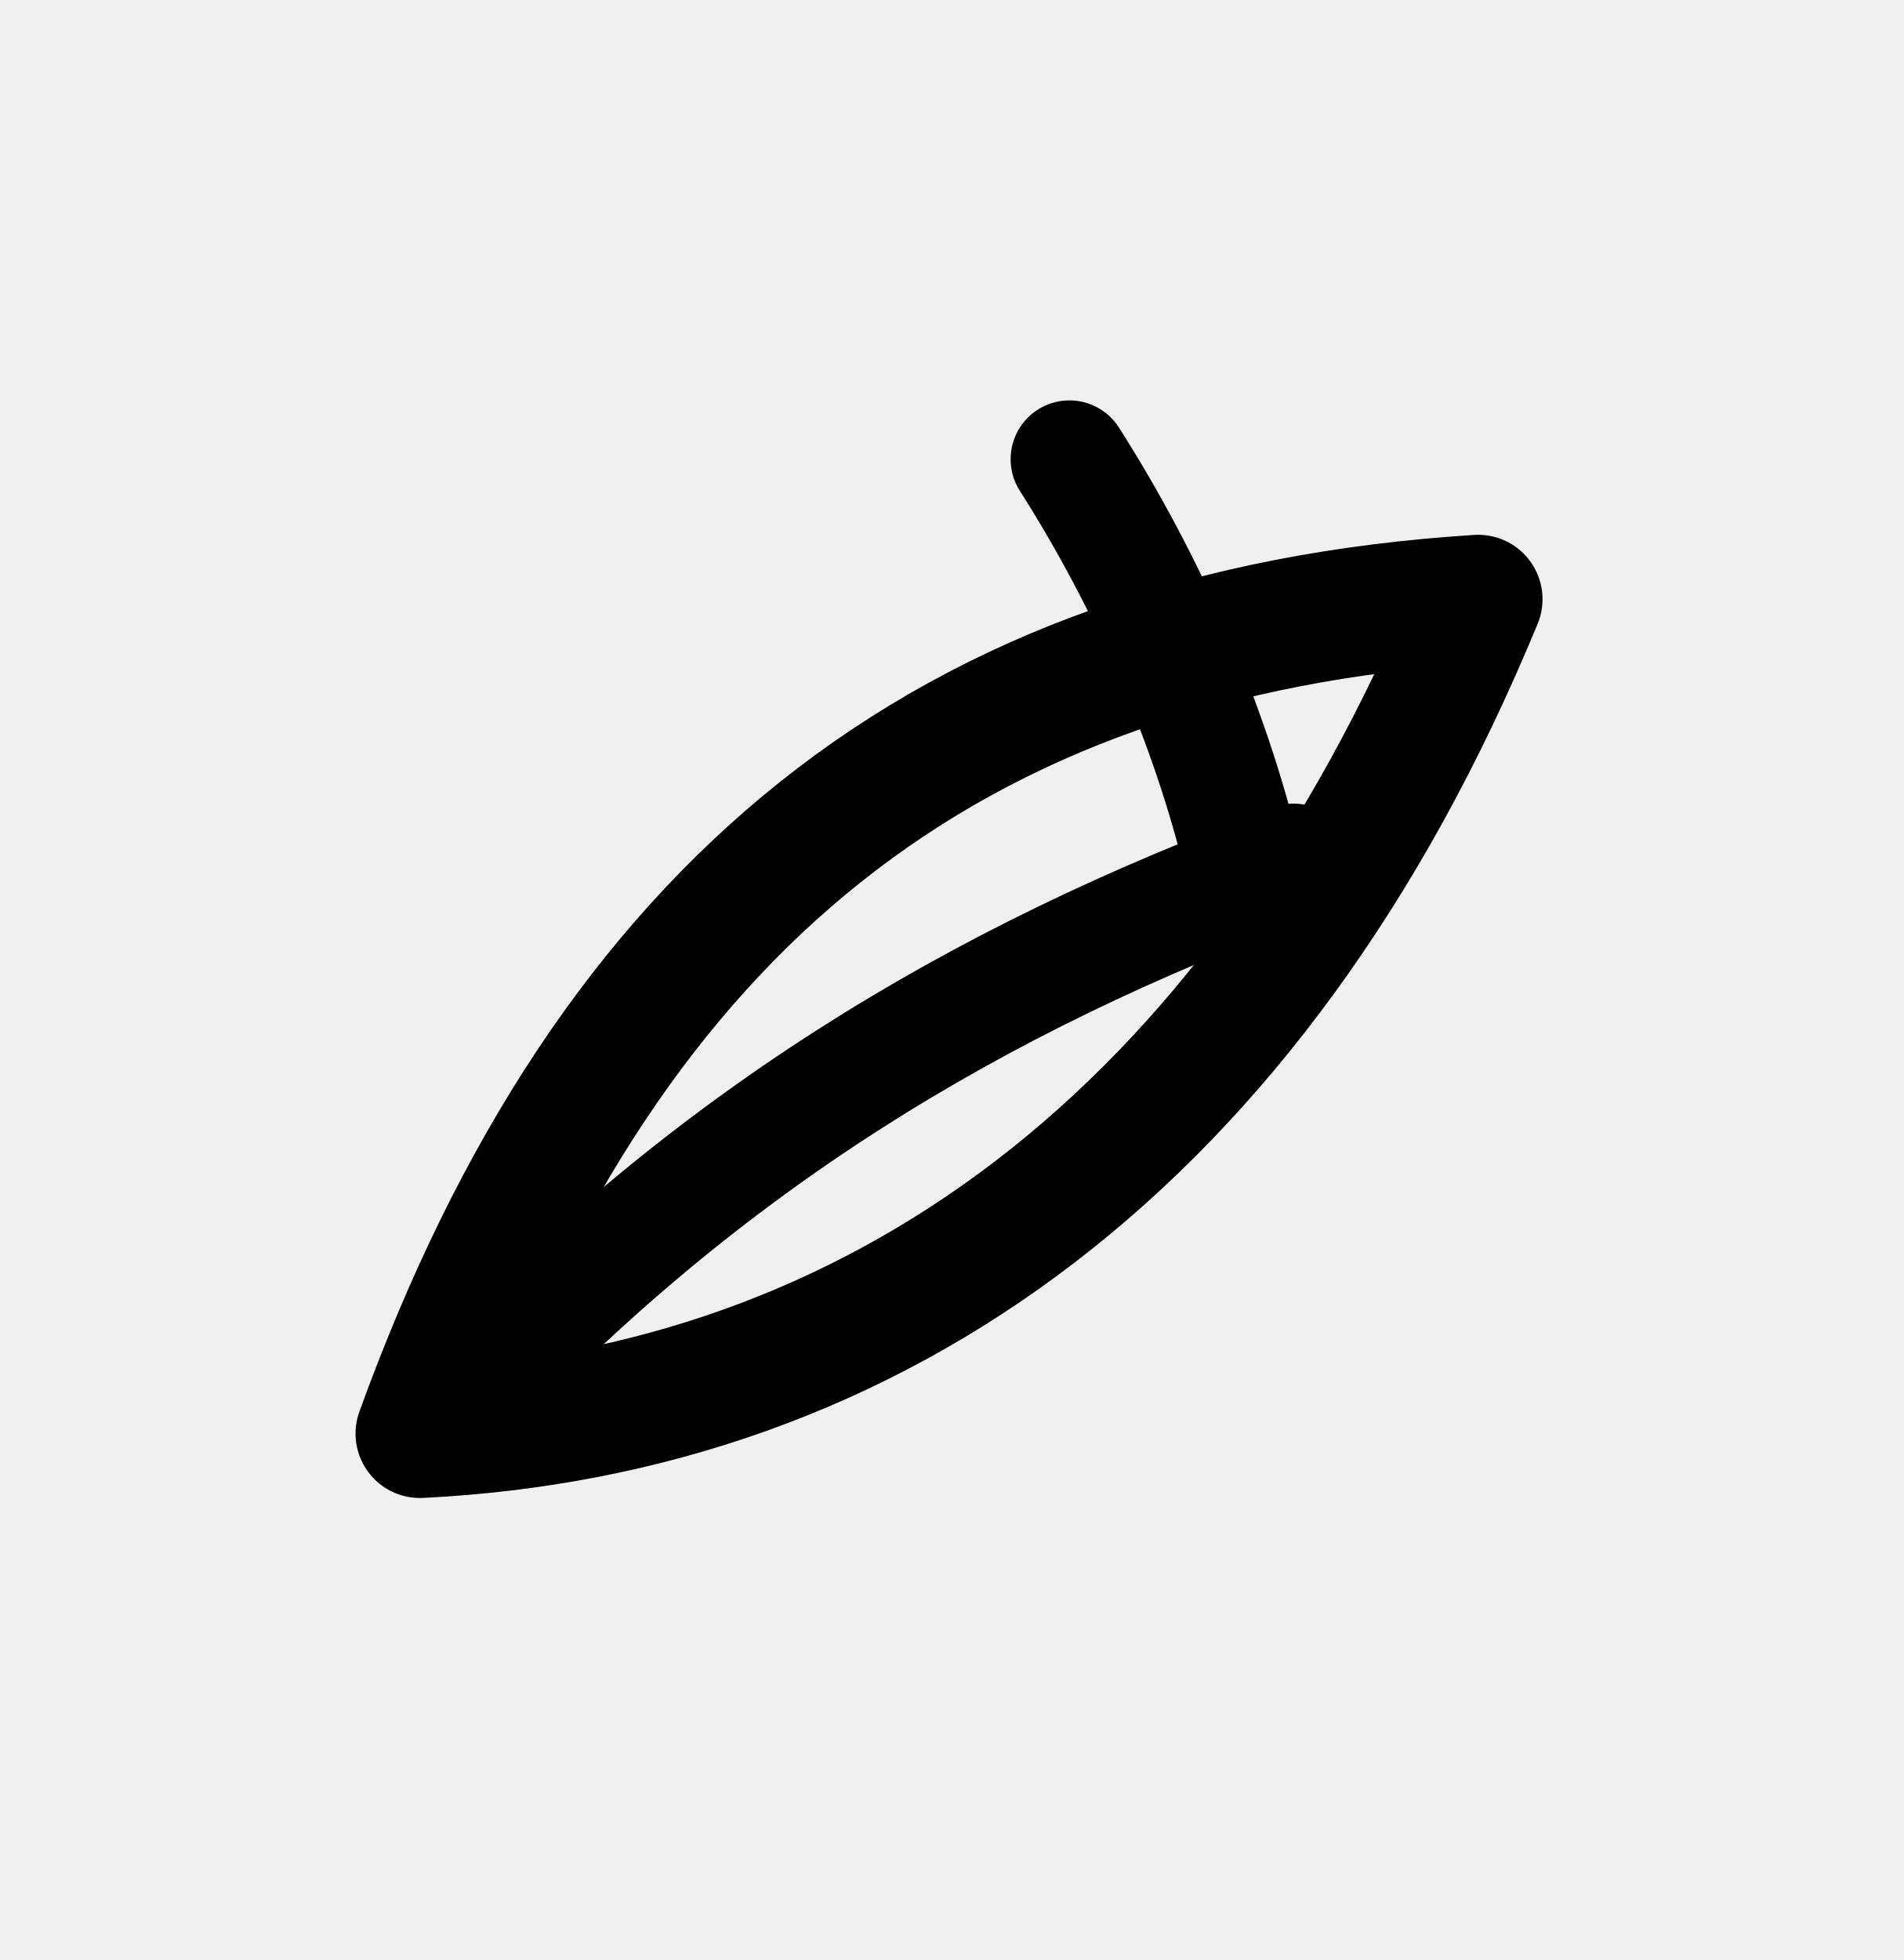
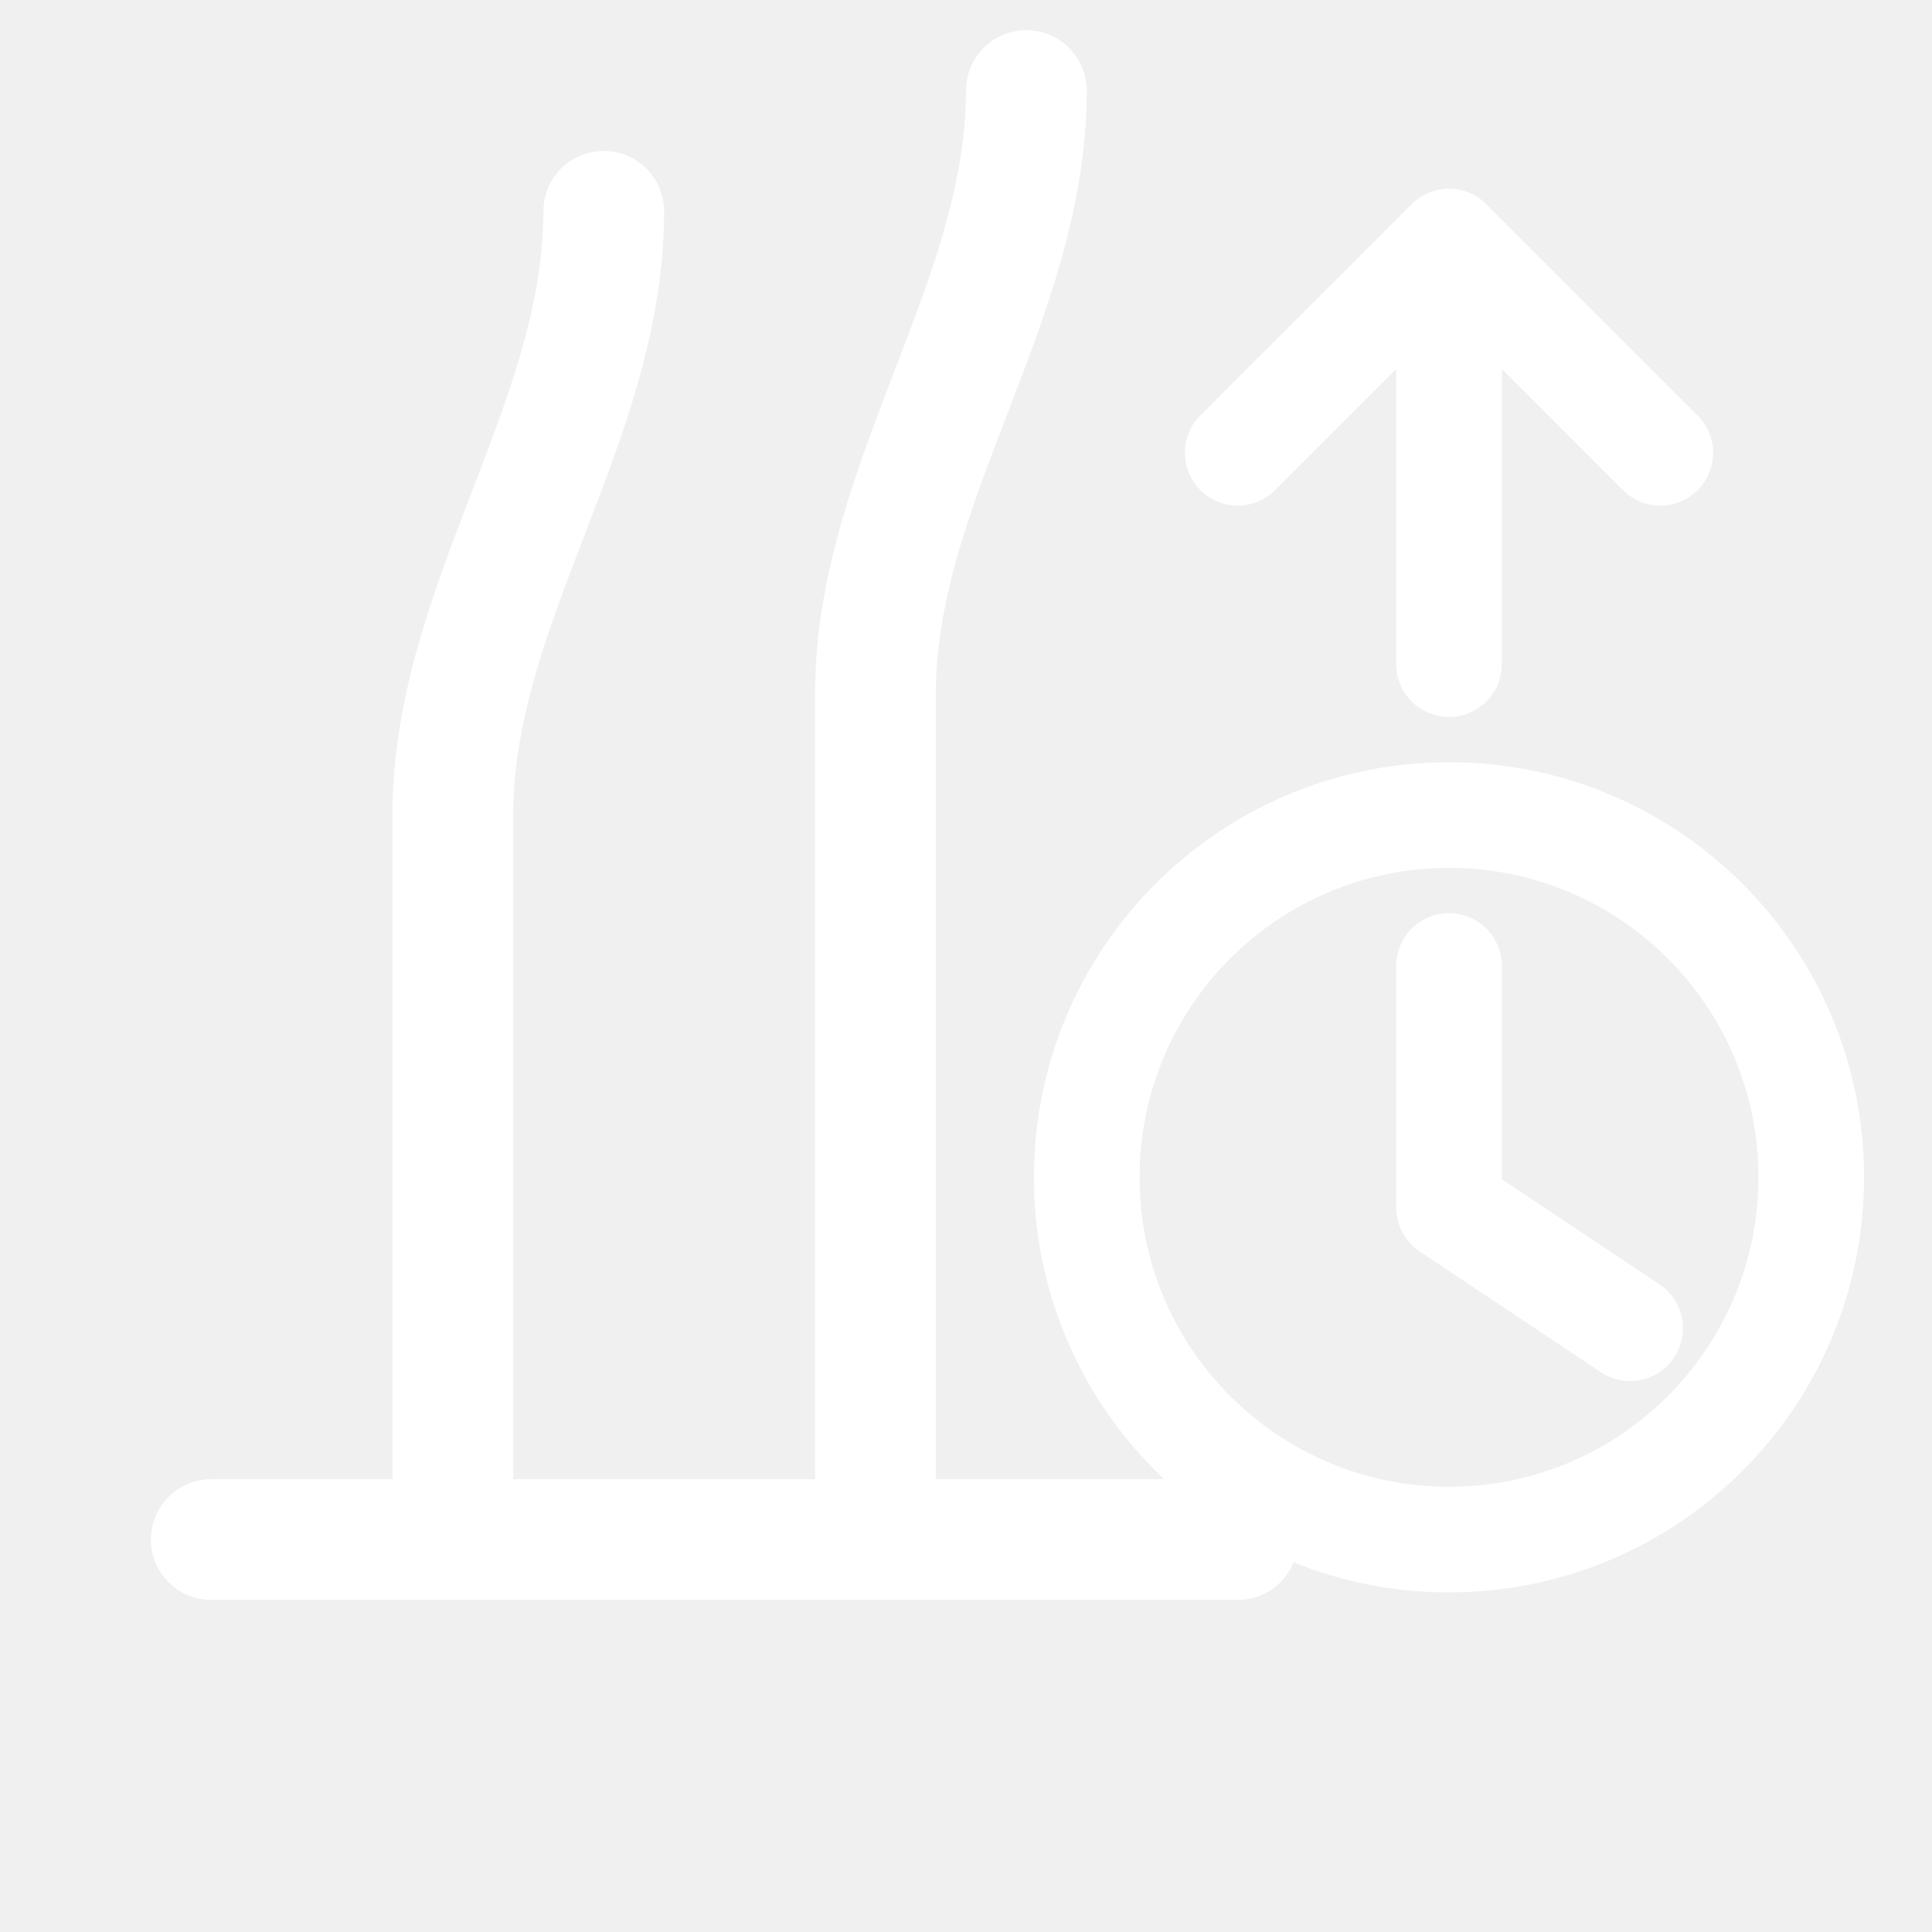
- <svg xmlns="http://www.w3.org/2000/svg" width="34" height="35" viewBox="0 0 34 35" fill="none">
-   <path d="M7.5 25.6c8.1-.4 14.9-5.2 18.9-14.9-9.5.6-15.5 5.5-18.9 14.9Z" stroke="black" stroke-width="2.3" stroke-linejoin="round" />
-   <path d="M8.2 25.1c4.4-4.7 9.2-7.6 14.9-9.7M19.1 8.2c1.4 2.2 2.5 4.7 3.1 7.2" stroke="black" stroke-width="2.1" stroke-linecap="round" />
+ <svg xmlns="http://www.w3.org/2000/svg" viewBox="0 0 64 64" fill="none">
+   <path d="M7 51h34M15 50V27c0-7 5-13 5-20M29 50V23c0-7 5-13 5-20" stroke="#fff" stroke-width="4" stroke-linecap="round" />
+   <circle cx="48" cy="39" r="12" stroke="#fff" stroke-width="3.5" />
+   <path d="M48 32v8l6 4M41 15l7-7 7 7M48 8v14" stroke="#fff" stroke-width="3.5" stroke-linecap="round" stroke-linejoin="round" />
</svg>
